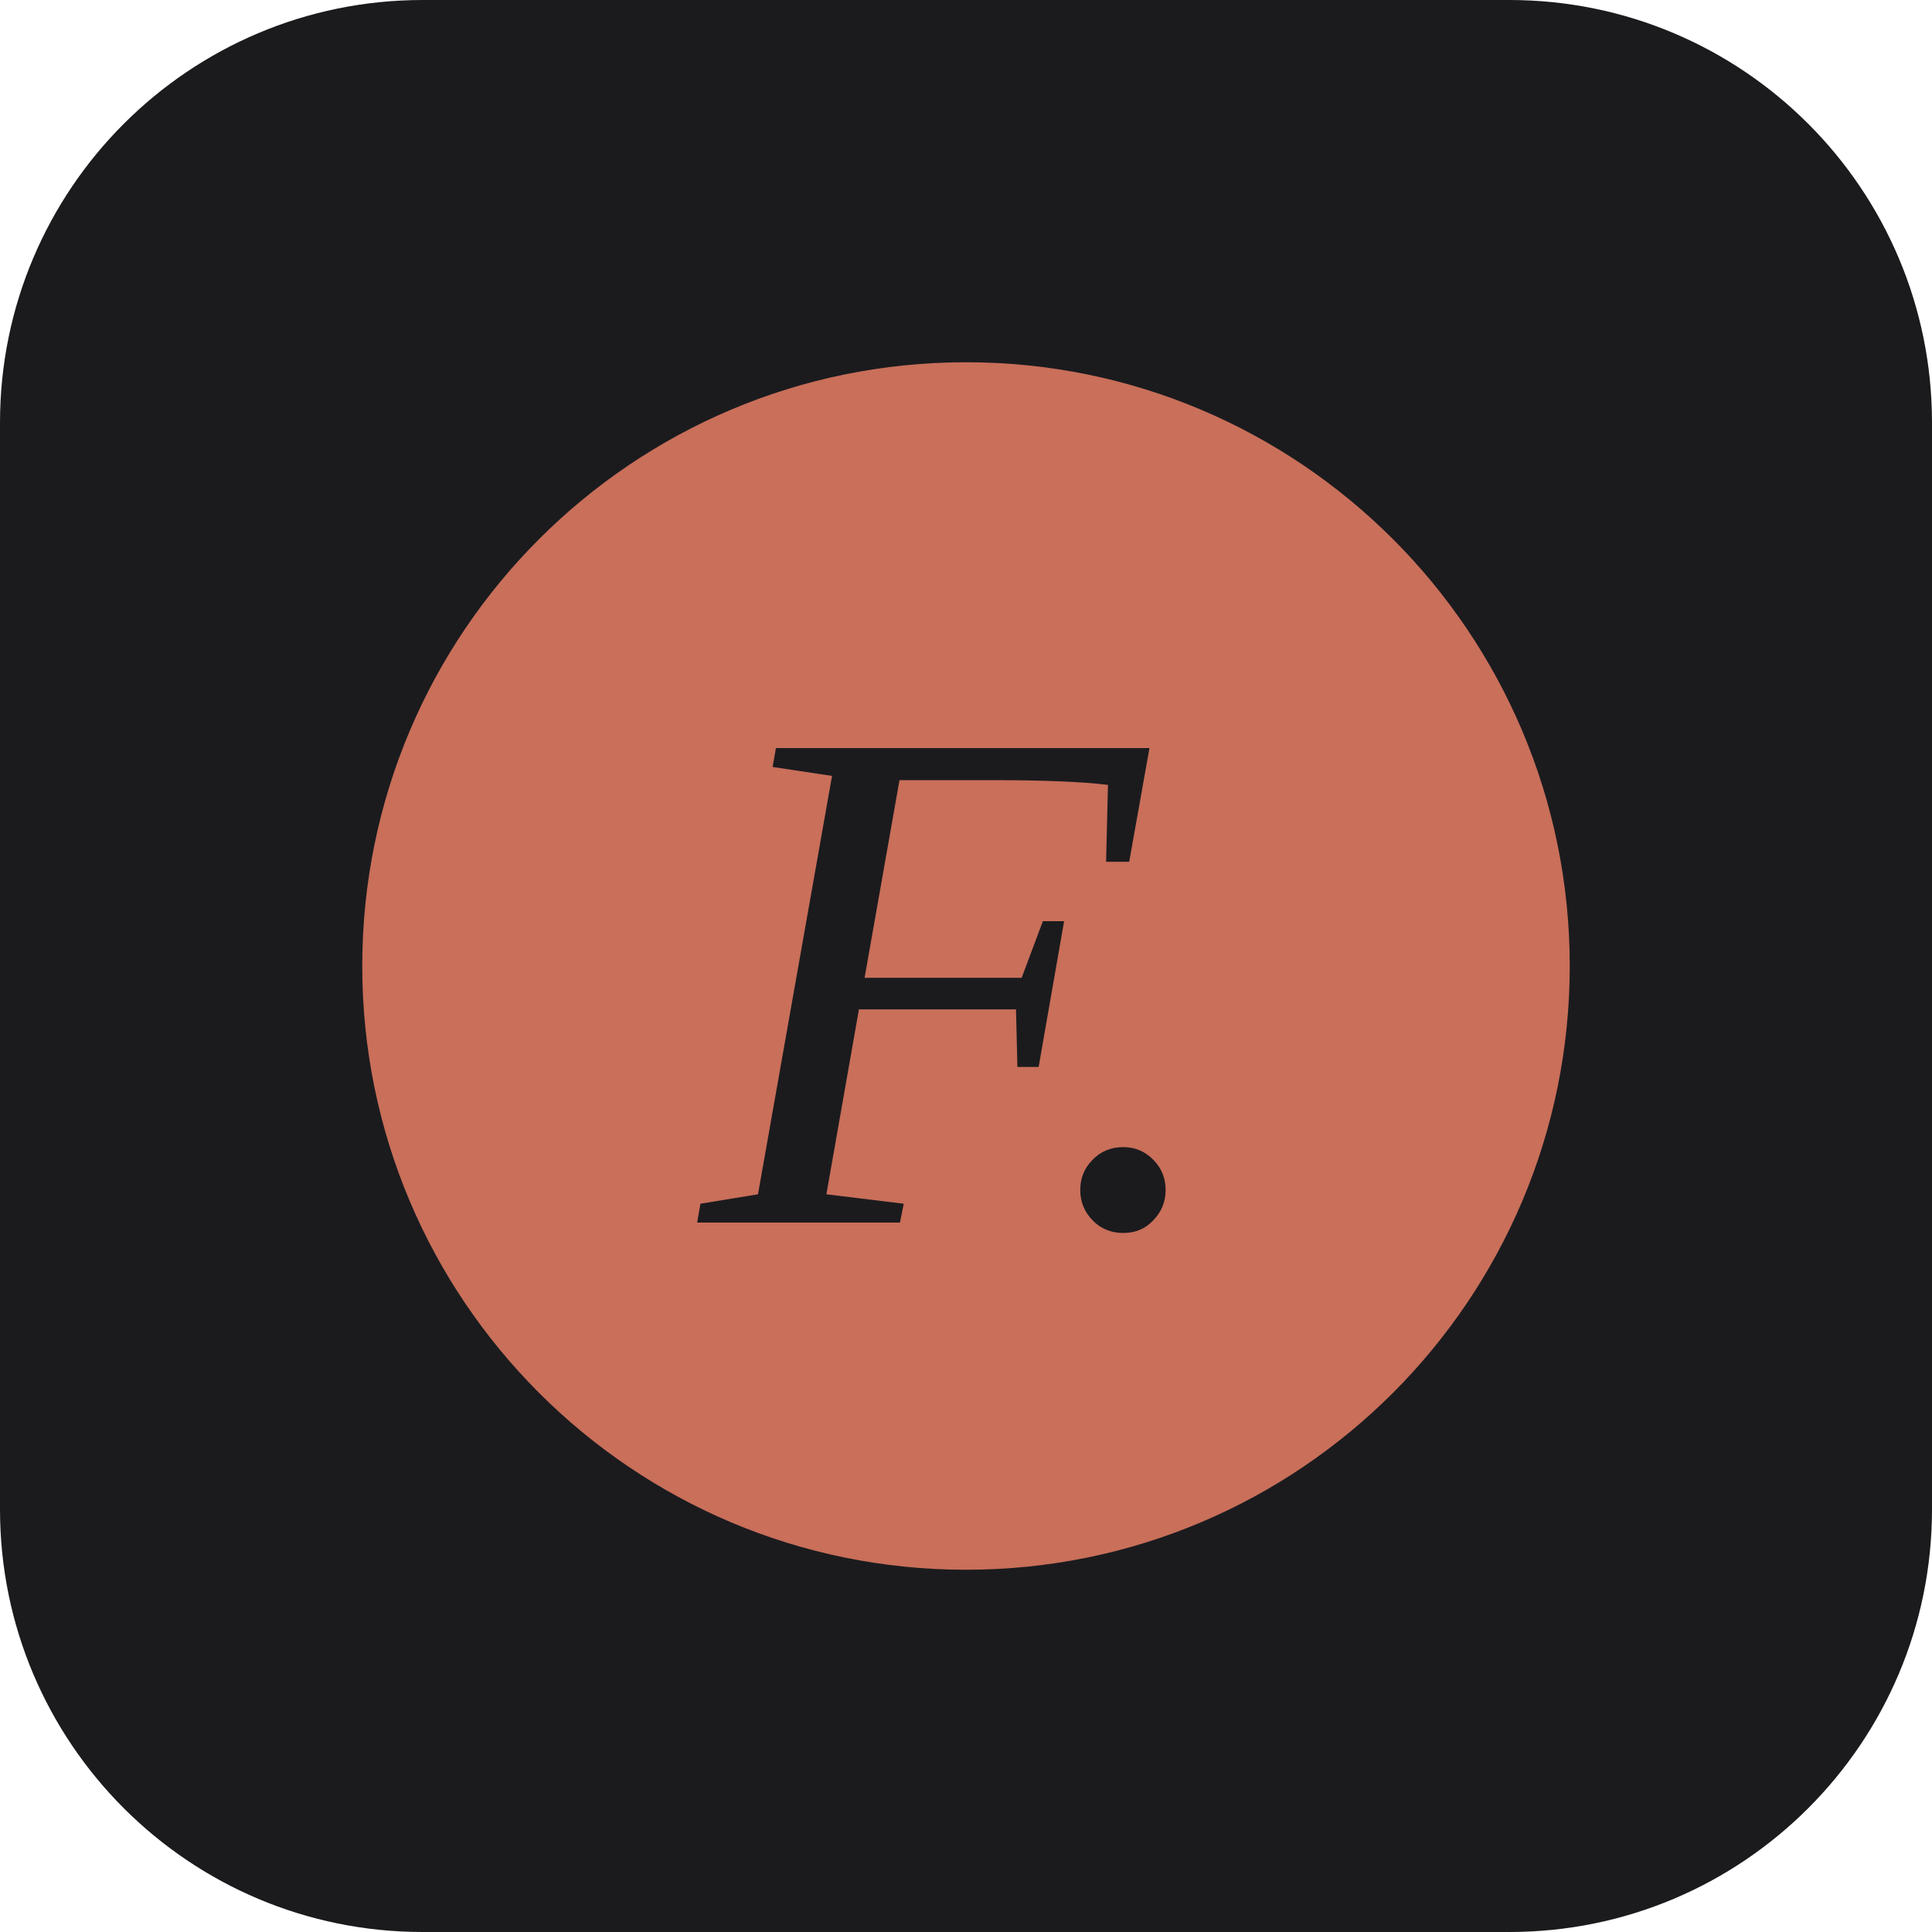
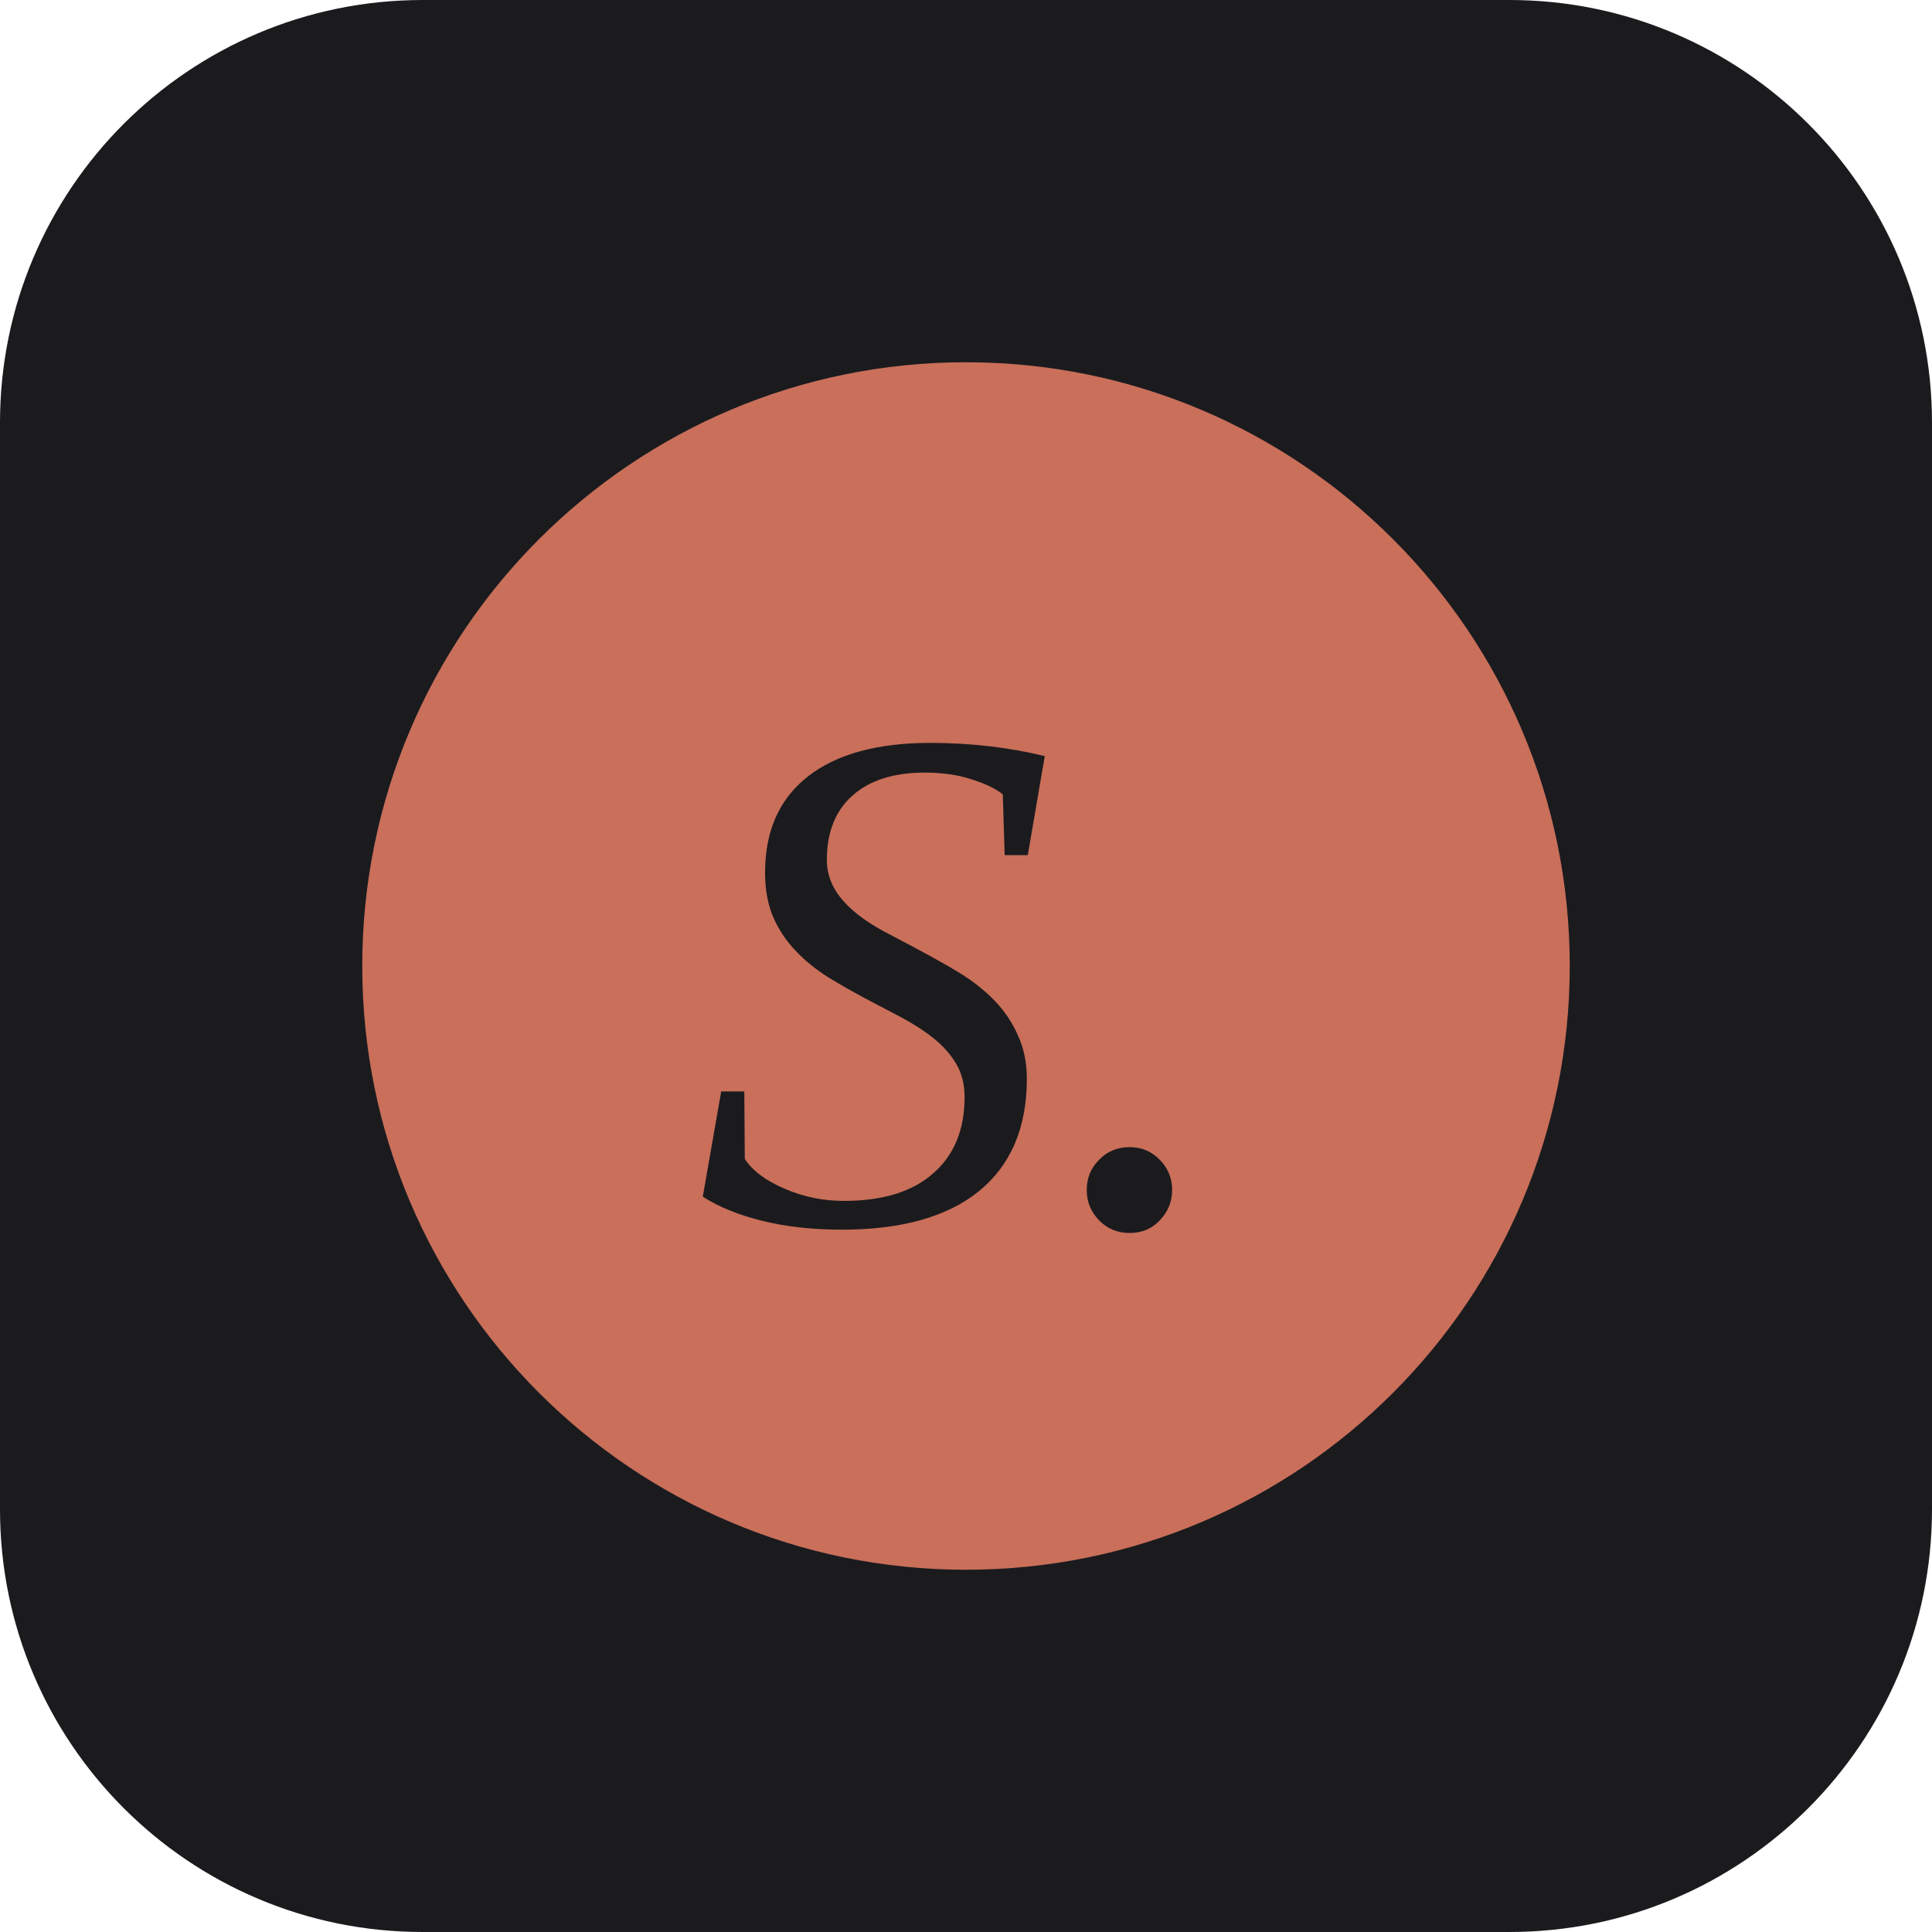
<svg xmlns="http://www.w3.org/2000/svg" width="64" height="64" viewBox="0 0 64 64" fill="none">
  <rect width="64" height="64" rx="14" fill="#1B1B1E" />
  <circle cx="32" cy="32" r="20" fill="#C96F5A" />
-   <text x="32" y="40.5" text-anchor="middle" font-family="Georgia, 'Times New Roman', serif" font-style="italic" font-weight="500" font-size="24" fill="#1B1B1E">F.</text>
+   <text x="32" y="40.5" text-anchor="middle" font-family="Georgia, 'Times New Roman', serif" font-style="italic" font-weight="500" font-size="24" fill="#1B1B1E">S.</text>
</svg>
